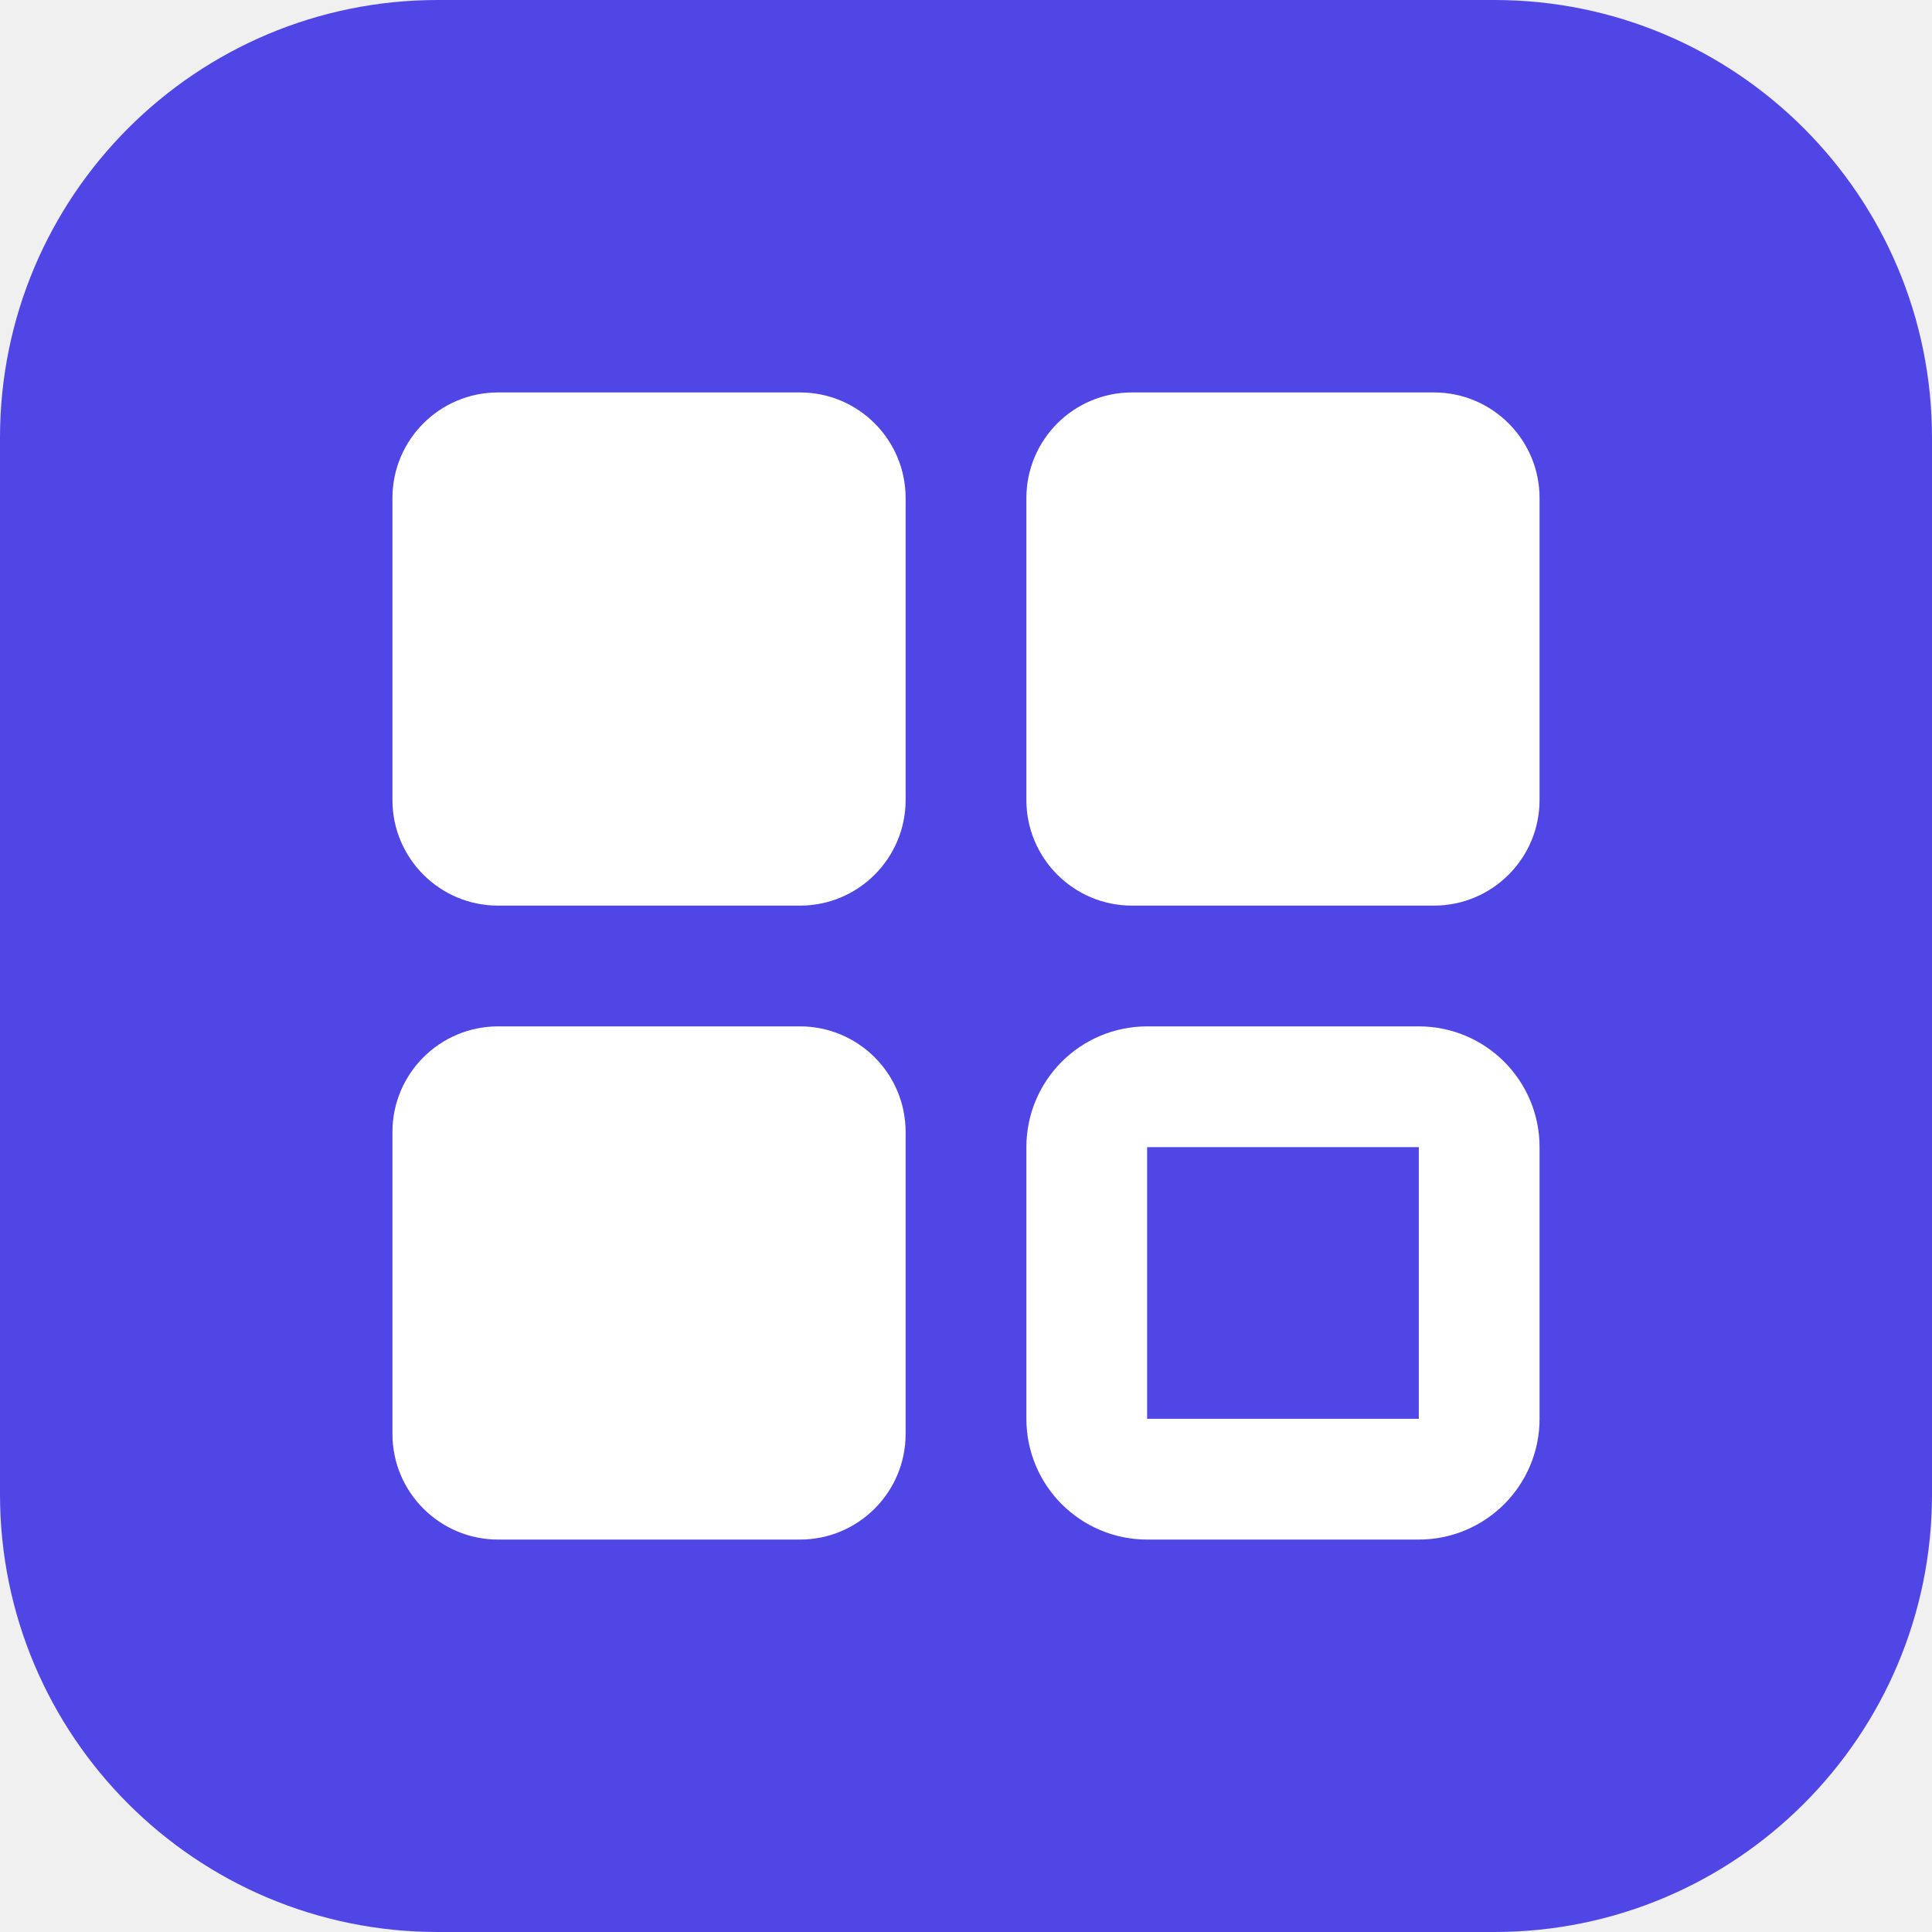
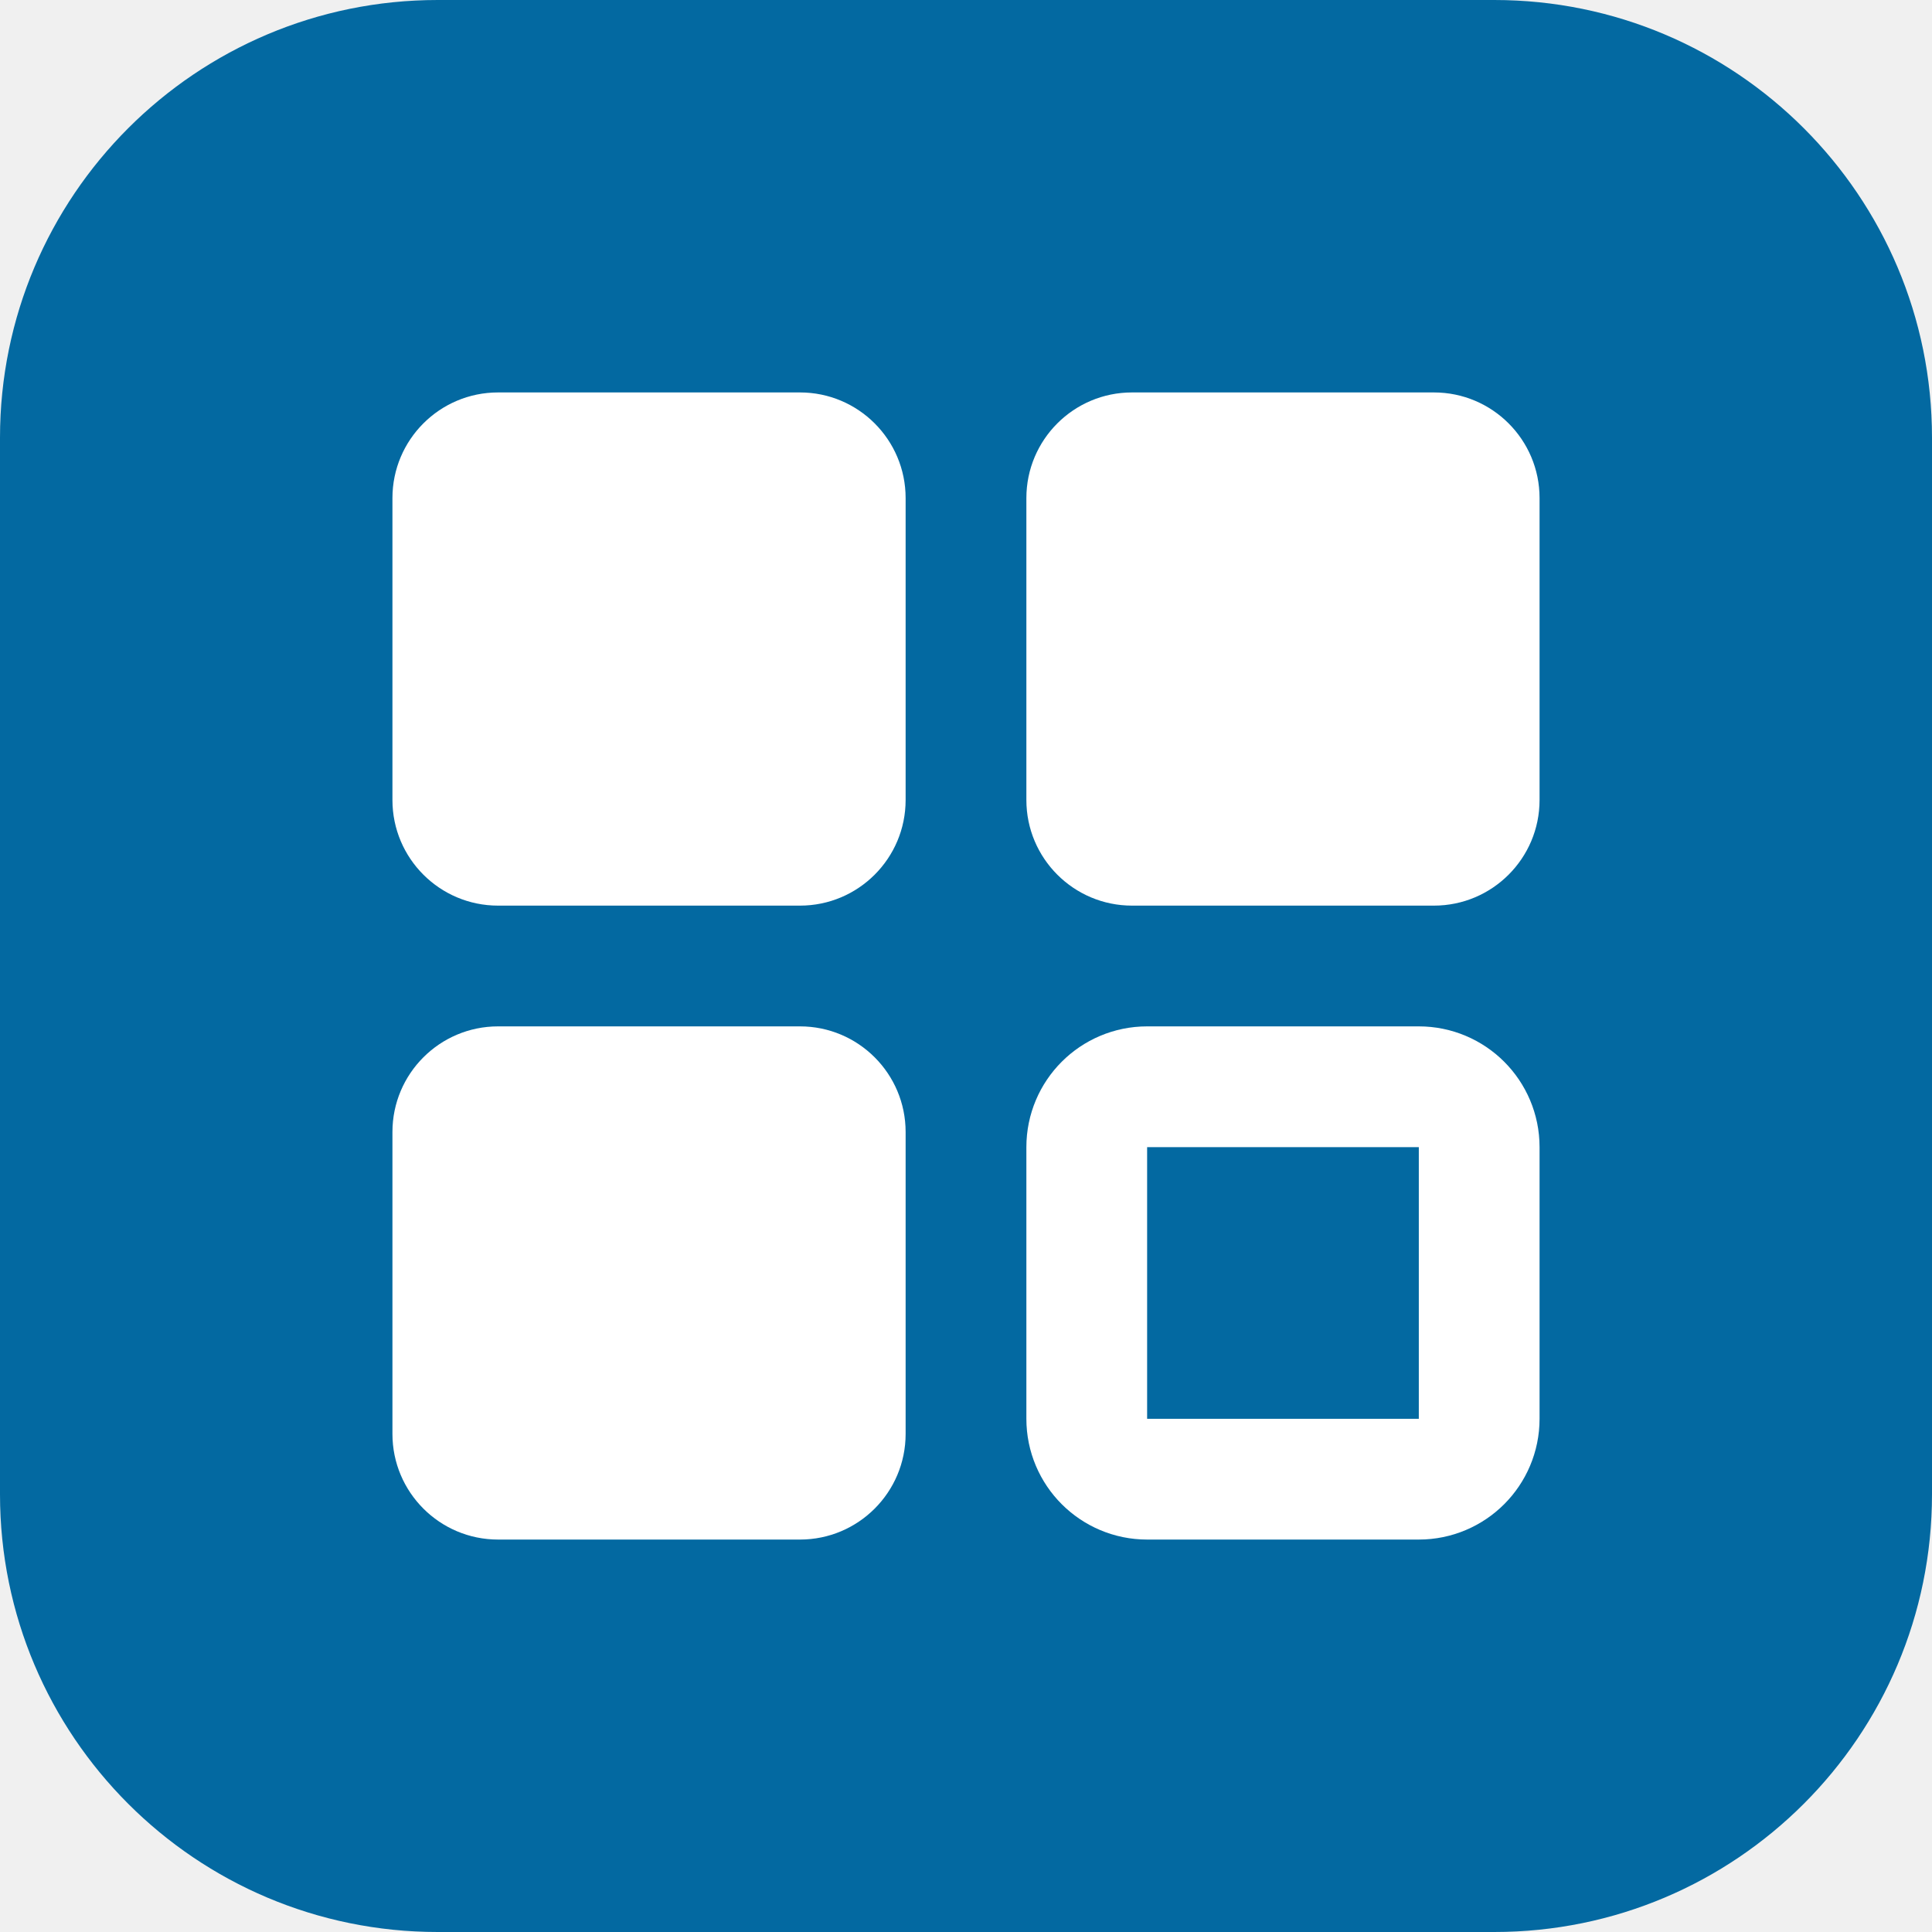
<svg xmlns="http://www.w3.org/2000/svg" viewBox="0 0 1024 1024">
-   <rect width="1024" height="1024" rx="232" fill="#4F46E5" />
+   <rect width="1024" height="1024" rx="232" fill="#0369A1" />
  <rect x="208" y="208" width="272" height="272" rx="56" fill="#FFFFFF" />
  <rect x="544" y="208" width="272" height="272" rx="56" fill="#FFFFFF" />
  <rect x="208" y="544" width="272" height="272" rx="56" fill="#FFFFFF" />
  <rect x="576" y="576" width="208" height="208" rx="32" fill="none" stroke="#FFFFFF" stroke-width="64" />
</svg>
